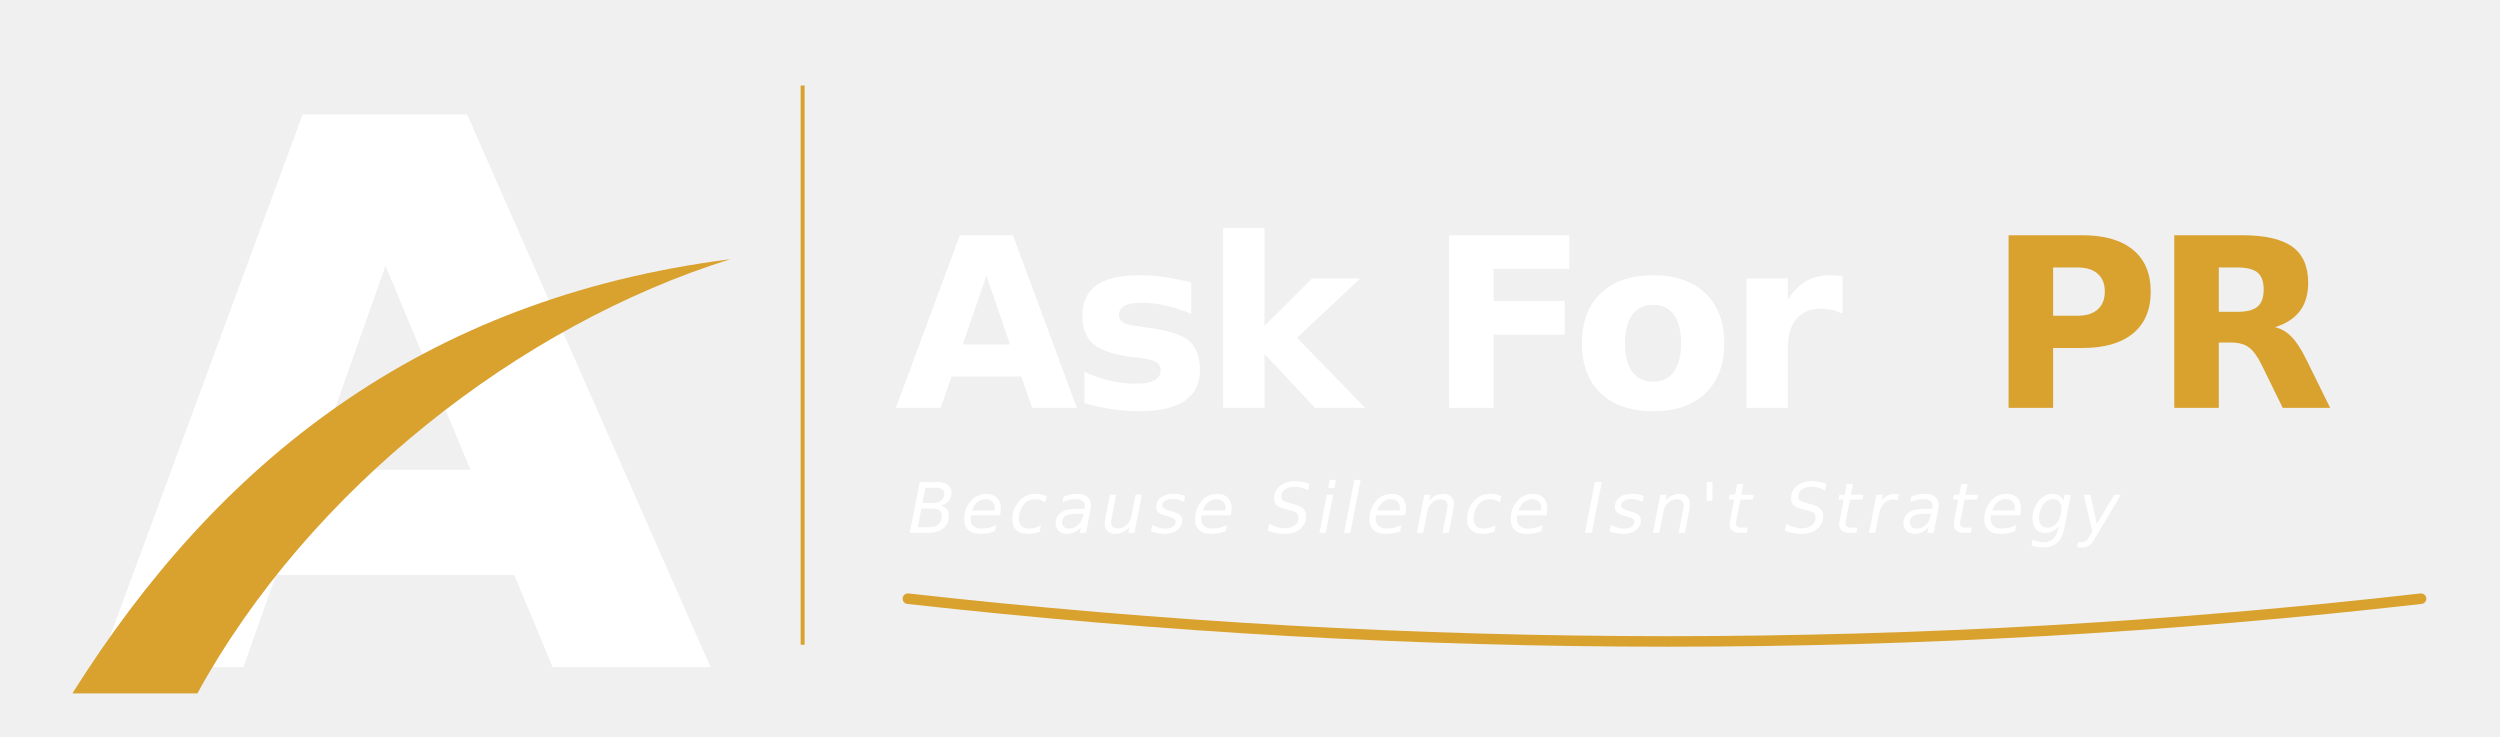
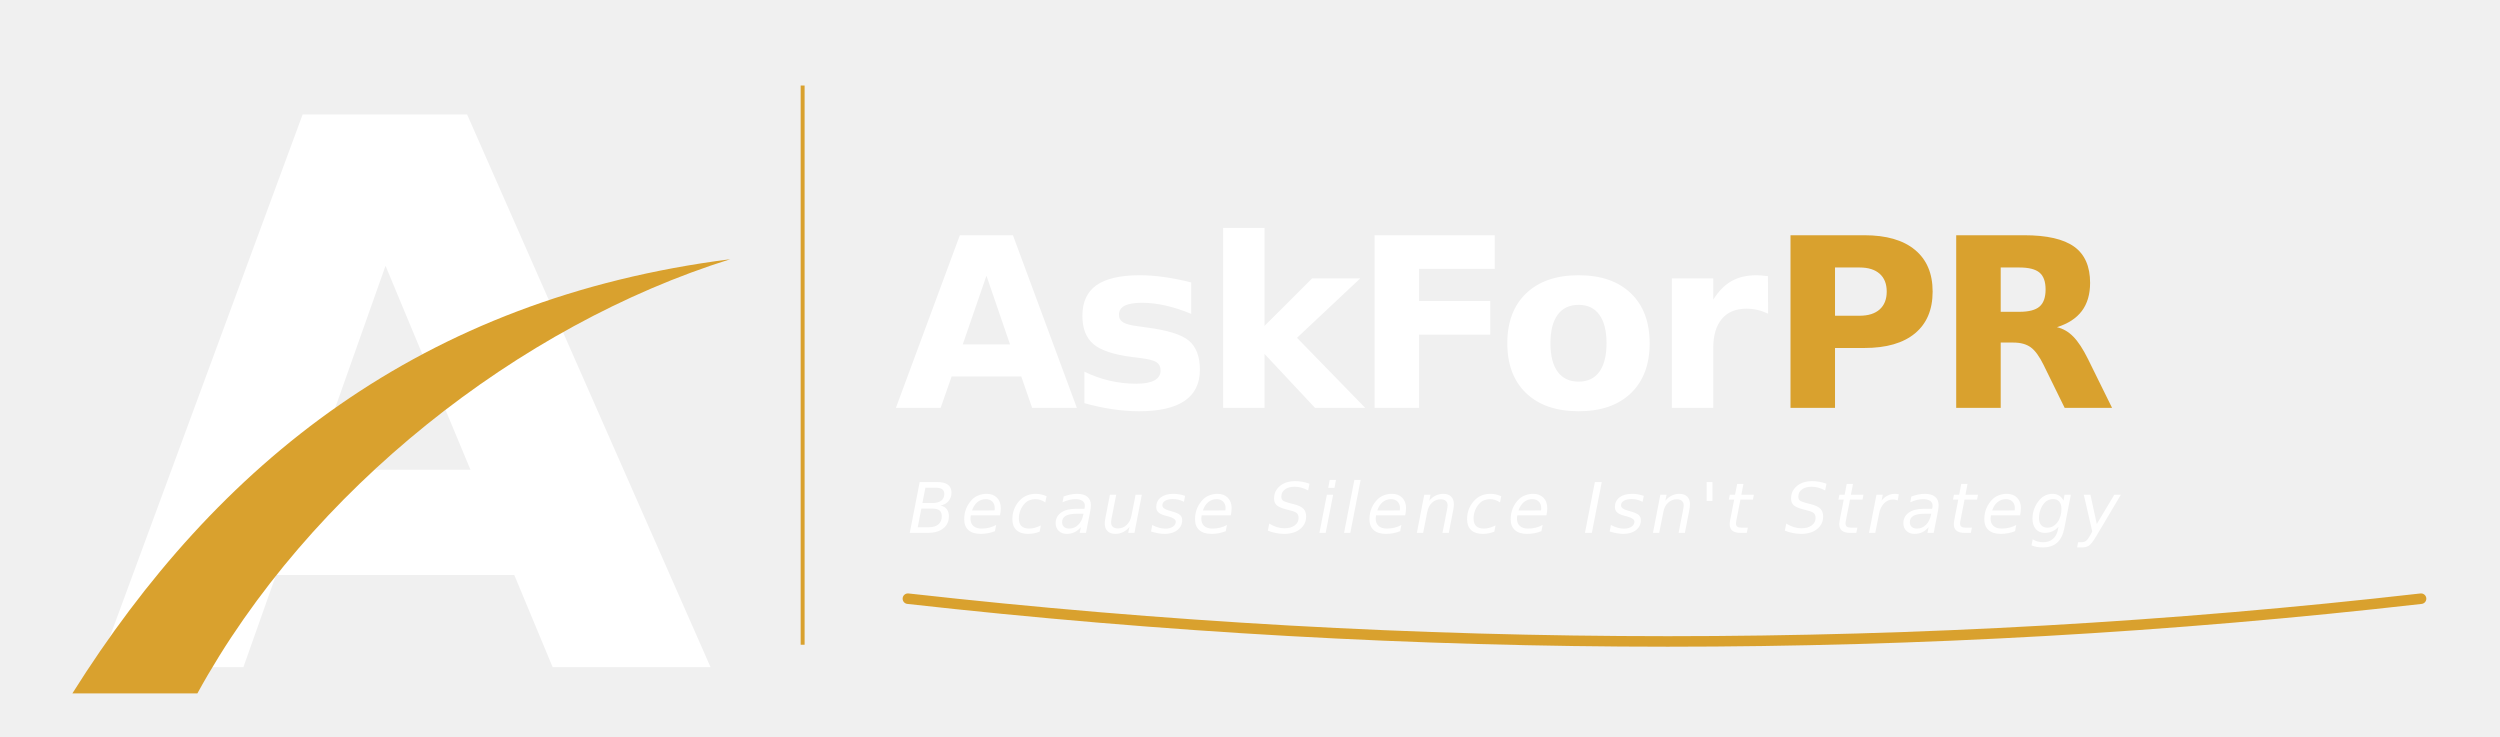
<svg xmlns="http://www.w3.org/2000/svg" width="1900" height="560" viewBox="0 0 1900 560">
  <g transform="translate(55 52)">
    <path d="M20 455 L175 35 L300 35 L485 455 L365 455 L238 150 L130 455 Z" fill="#FFFFFF" />
    <path d="M110 305 L365 305 L405 385 L80 385 Z" fill="#FFFFFF" />
    <path d="M0 475 C110 300 265 175 500 145 C340 195 180 320 95 475 Z" fill="#D9A12E" />
  </g>
  <path d="M610 65 V490" stroke="#D9A12E" stroke-width="3" />
-   <text x="680" y="310" font-family="DejaVu Sans, Arial, sans-serif" font-size="180" font-weight="700" letter-spacing="-6" fill="#FFFFFF">Ask For</text>
-   <text x="1510" y="310" font-family="DejaVu Sans, Arial, sans-serif" font-size="180" font-weight="700" letter-spacing="-6" fill="#D9A12E">PR</text>
+   <text x="680" y="310" font-family="DejaVu Sans, Arial, sans-serif" font-size="180" font-weight="700" letter-spacing="-6" fill="#FFFFFF">AskFor<tspan fill="#D9A12E">PR</tspan>
+   </text>
  <text x="690" y="405" font-family="DejaVu Sans, Arial, sans-serif" font-size="53" font-style="italic" letter-spacing="4" fill="#FFFFFF">Because Silence Isn't Strategy</text>
  <path d="M690 455 Q1270 520 1840 455" fill="none" stroke="#D9A12E" stroke-width="8" stroke-linecap="round" />
</svg>
